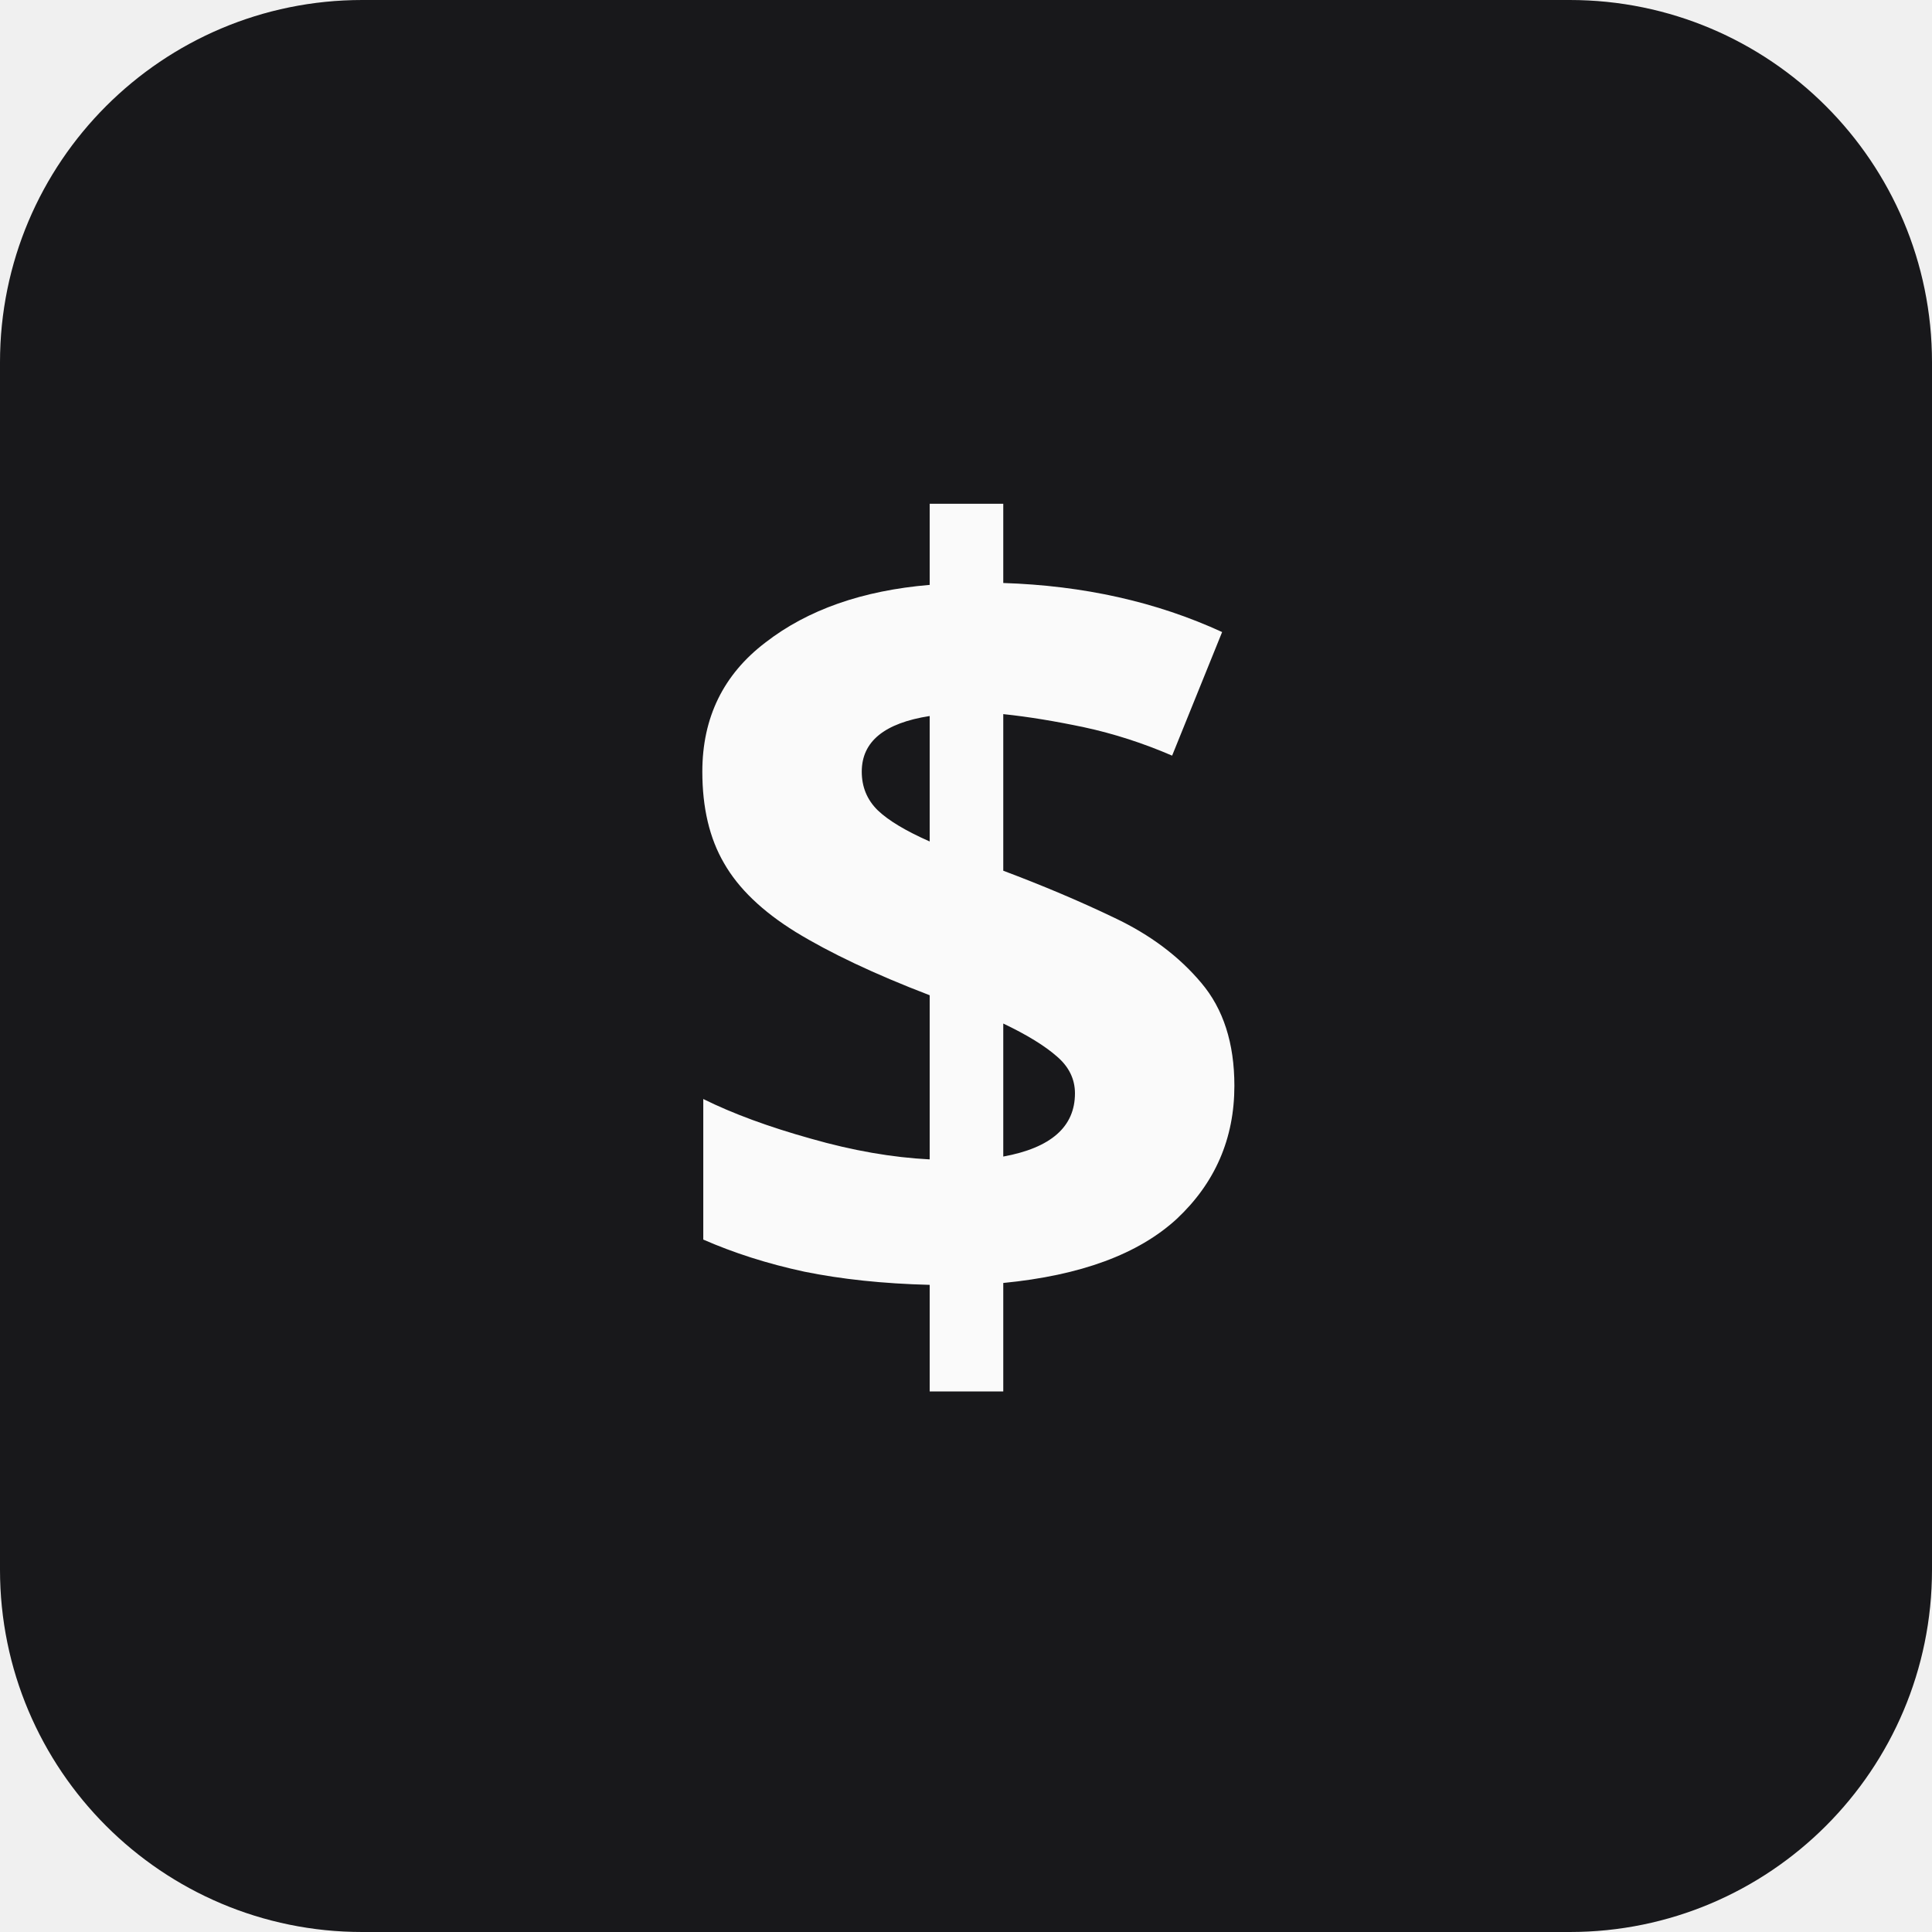
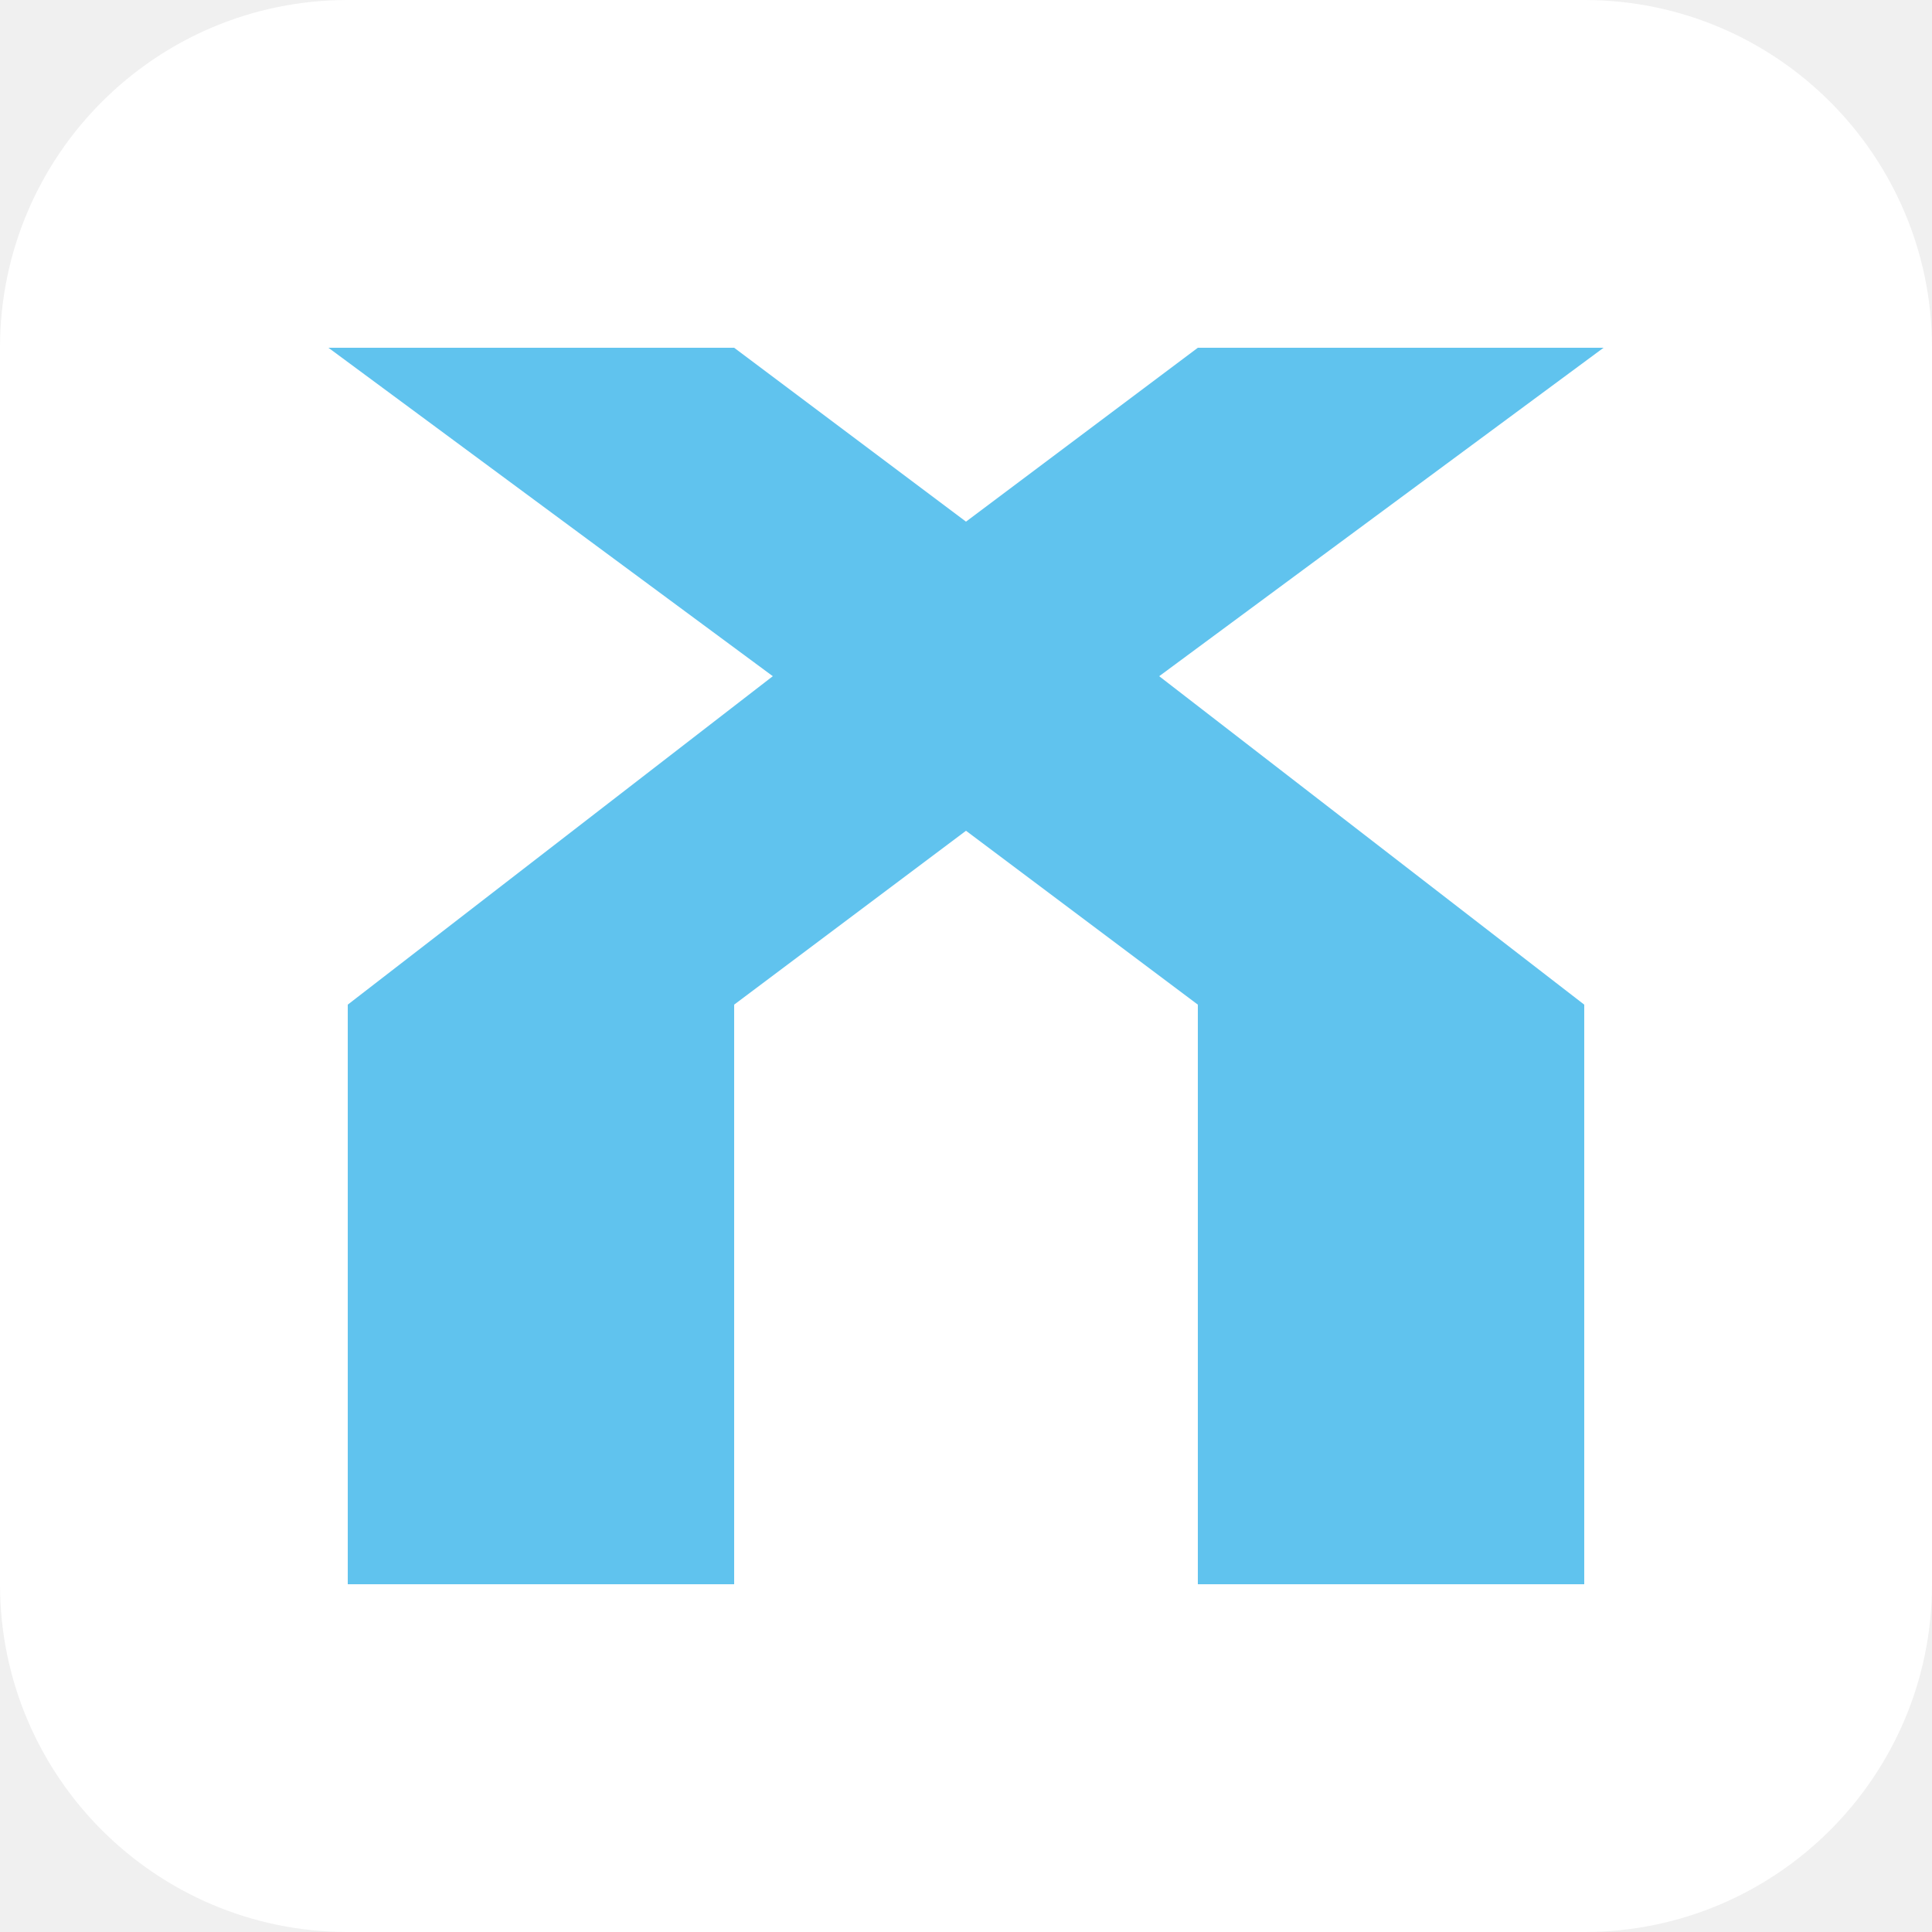
- <svg xmlns="http://www.w3.org/2000/svg" viewBox="0 0 32 32">
-   <rect width="32" height="32" rx="6" fill="#18181b" />
-   <text x="16" y="22" font-family="ui-sans-serif,system-ui,sans-serif" font-size="18" font-weight="600" text-anchor="middle" fill="#fafafa">$</text>
+ <svg xmlns="http://www.w3.org/2000/svg" viewBox="0 0 100 100">
+   <rect width="100" height="100" rx="18" fill="white" />
+   <polygon points="17,18 38,18 50,27 62,18 83,18 60,35 82,52 82,82 62,82 62,52 50,43 38,52 38,82 18,82 18,52 40,35" fill="#60C3EE" />
</svg>
